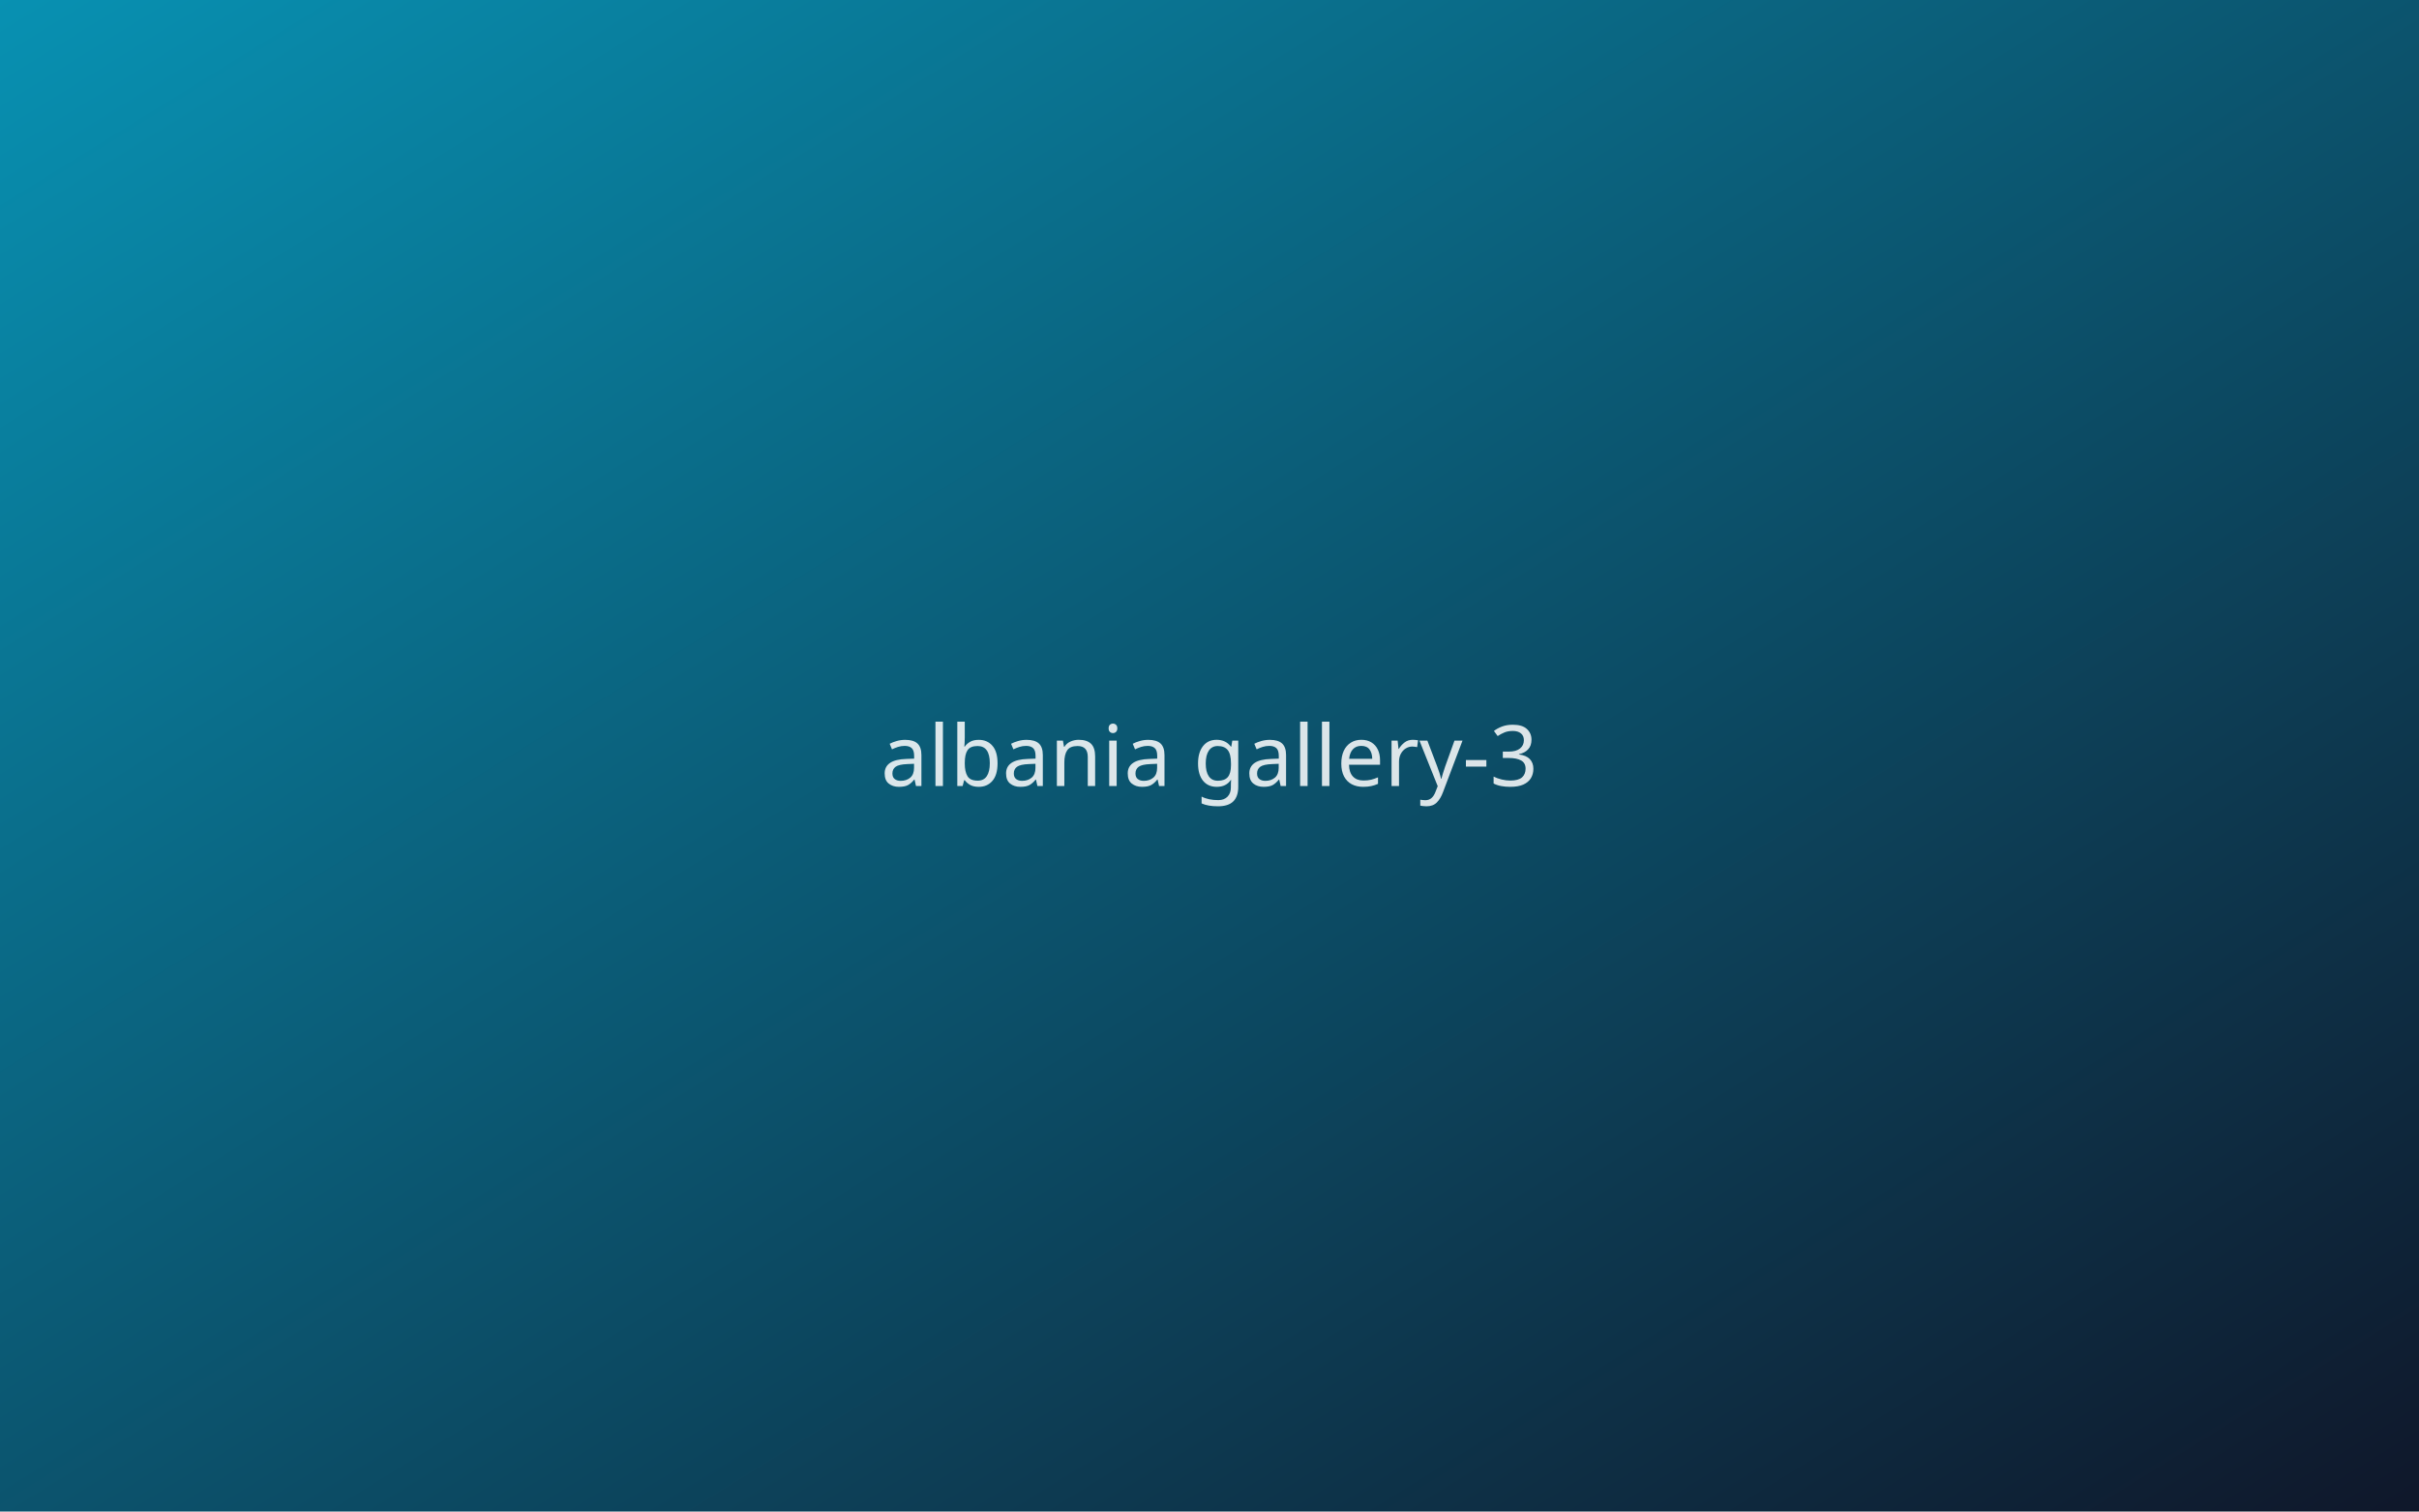
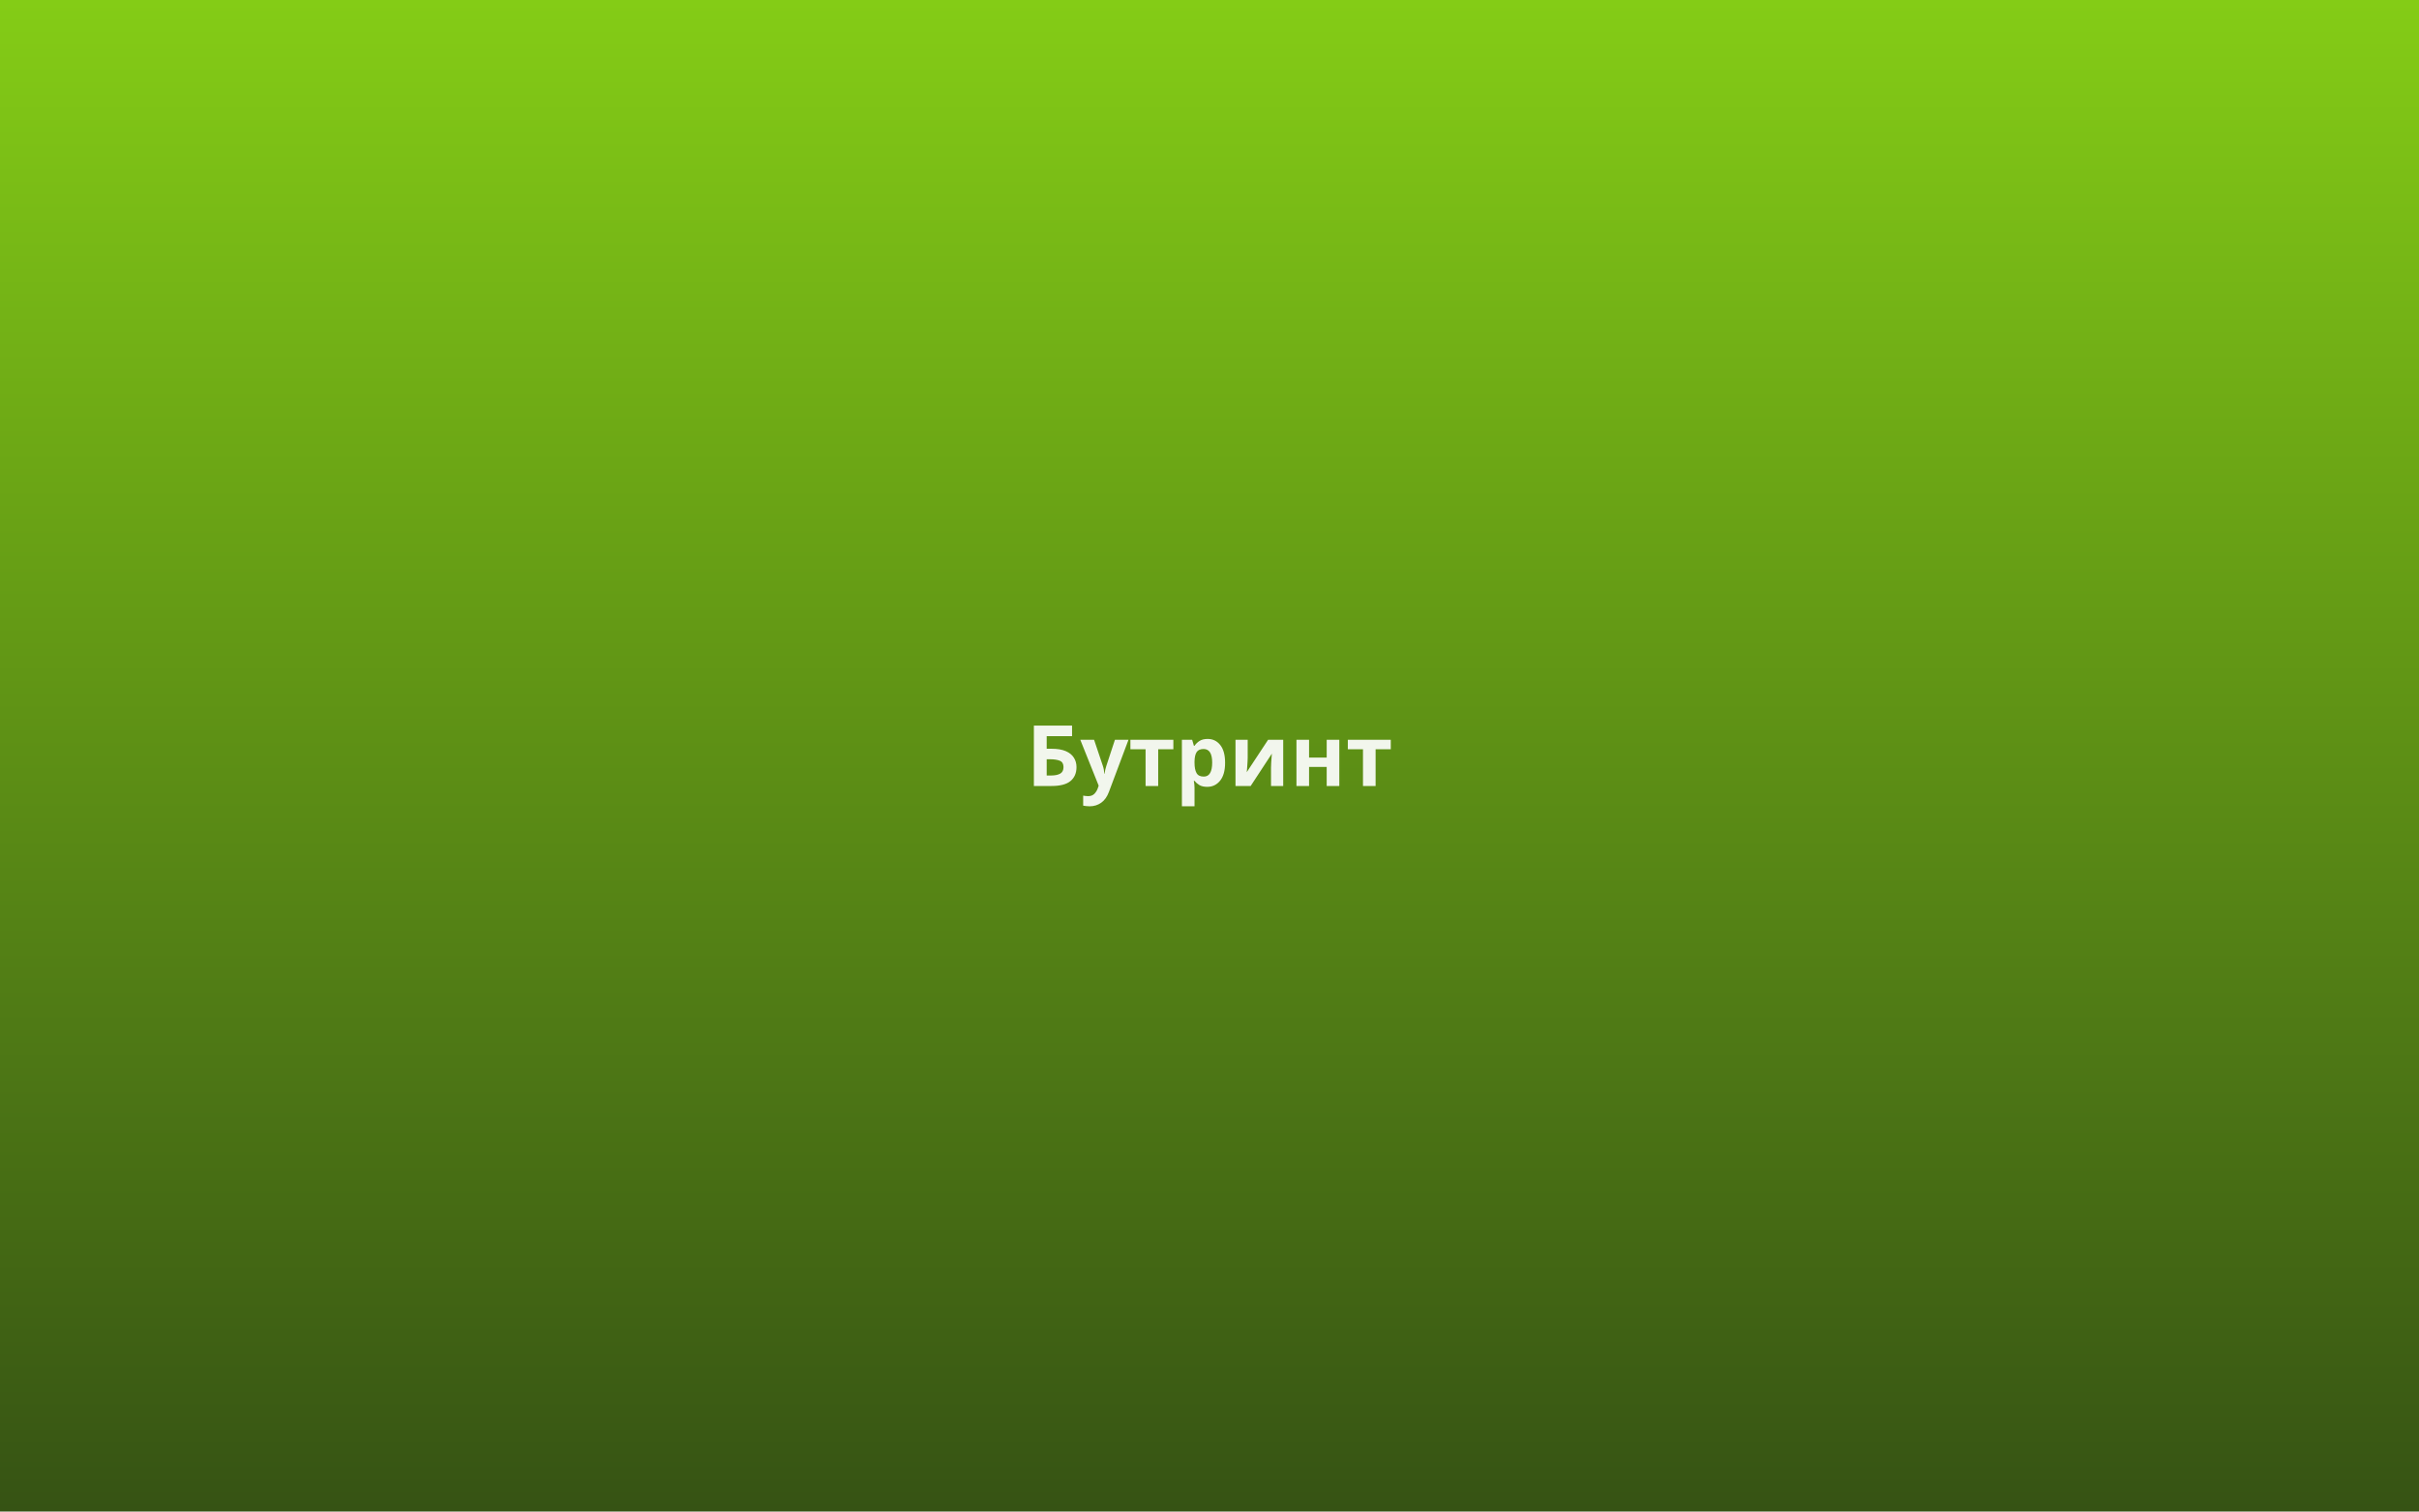
- <svg xmlns="http://www.w3.org/2000/svg" viewBox="0 0 800 500">
+ <svg xmlns="http://www.w3.org/2000/svg" viewBox="0 0 800 500" role="img" aria-label="Бутринт">
  <defs>
-     <linearGradient id="g" x1="0%" y1="0%" x2="100%" y2="100%">
-       <stop offset="0%" style="stop-color:#0891b2" />
-       <stop offset="100%" style="stop-color:#0f172a" />
+     <linearGradient id="bg" x1="50%" y1="0%" x2="50%" y2="100%">
+       <stop offset="0%" stop-color="#84cc16" />
+       <stop offset="100%" stop-color="#365314" />
    </linearGradient>
  </defs>
-   <rect width="800" height="500" fill="url(#g)" />
-   <text x="400" y="260" text-anchor="middle" fill="white" font-family="system-ui,sans-serif" font-size="28" opacity="0.85">albania gallery-3</text>
+   <rect width="800" height="500" fill="url(#bg)" />
+   <text x="400" y="260" text-anchor="middle" fill="white" font-family="system-ui,sans-serif" font-size="28" font-weight="600" opacity="0.92">Бутринт</text>
</svg>
